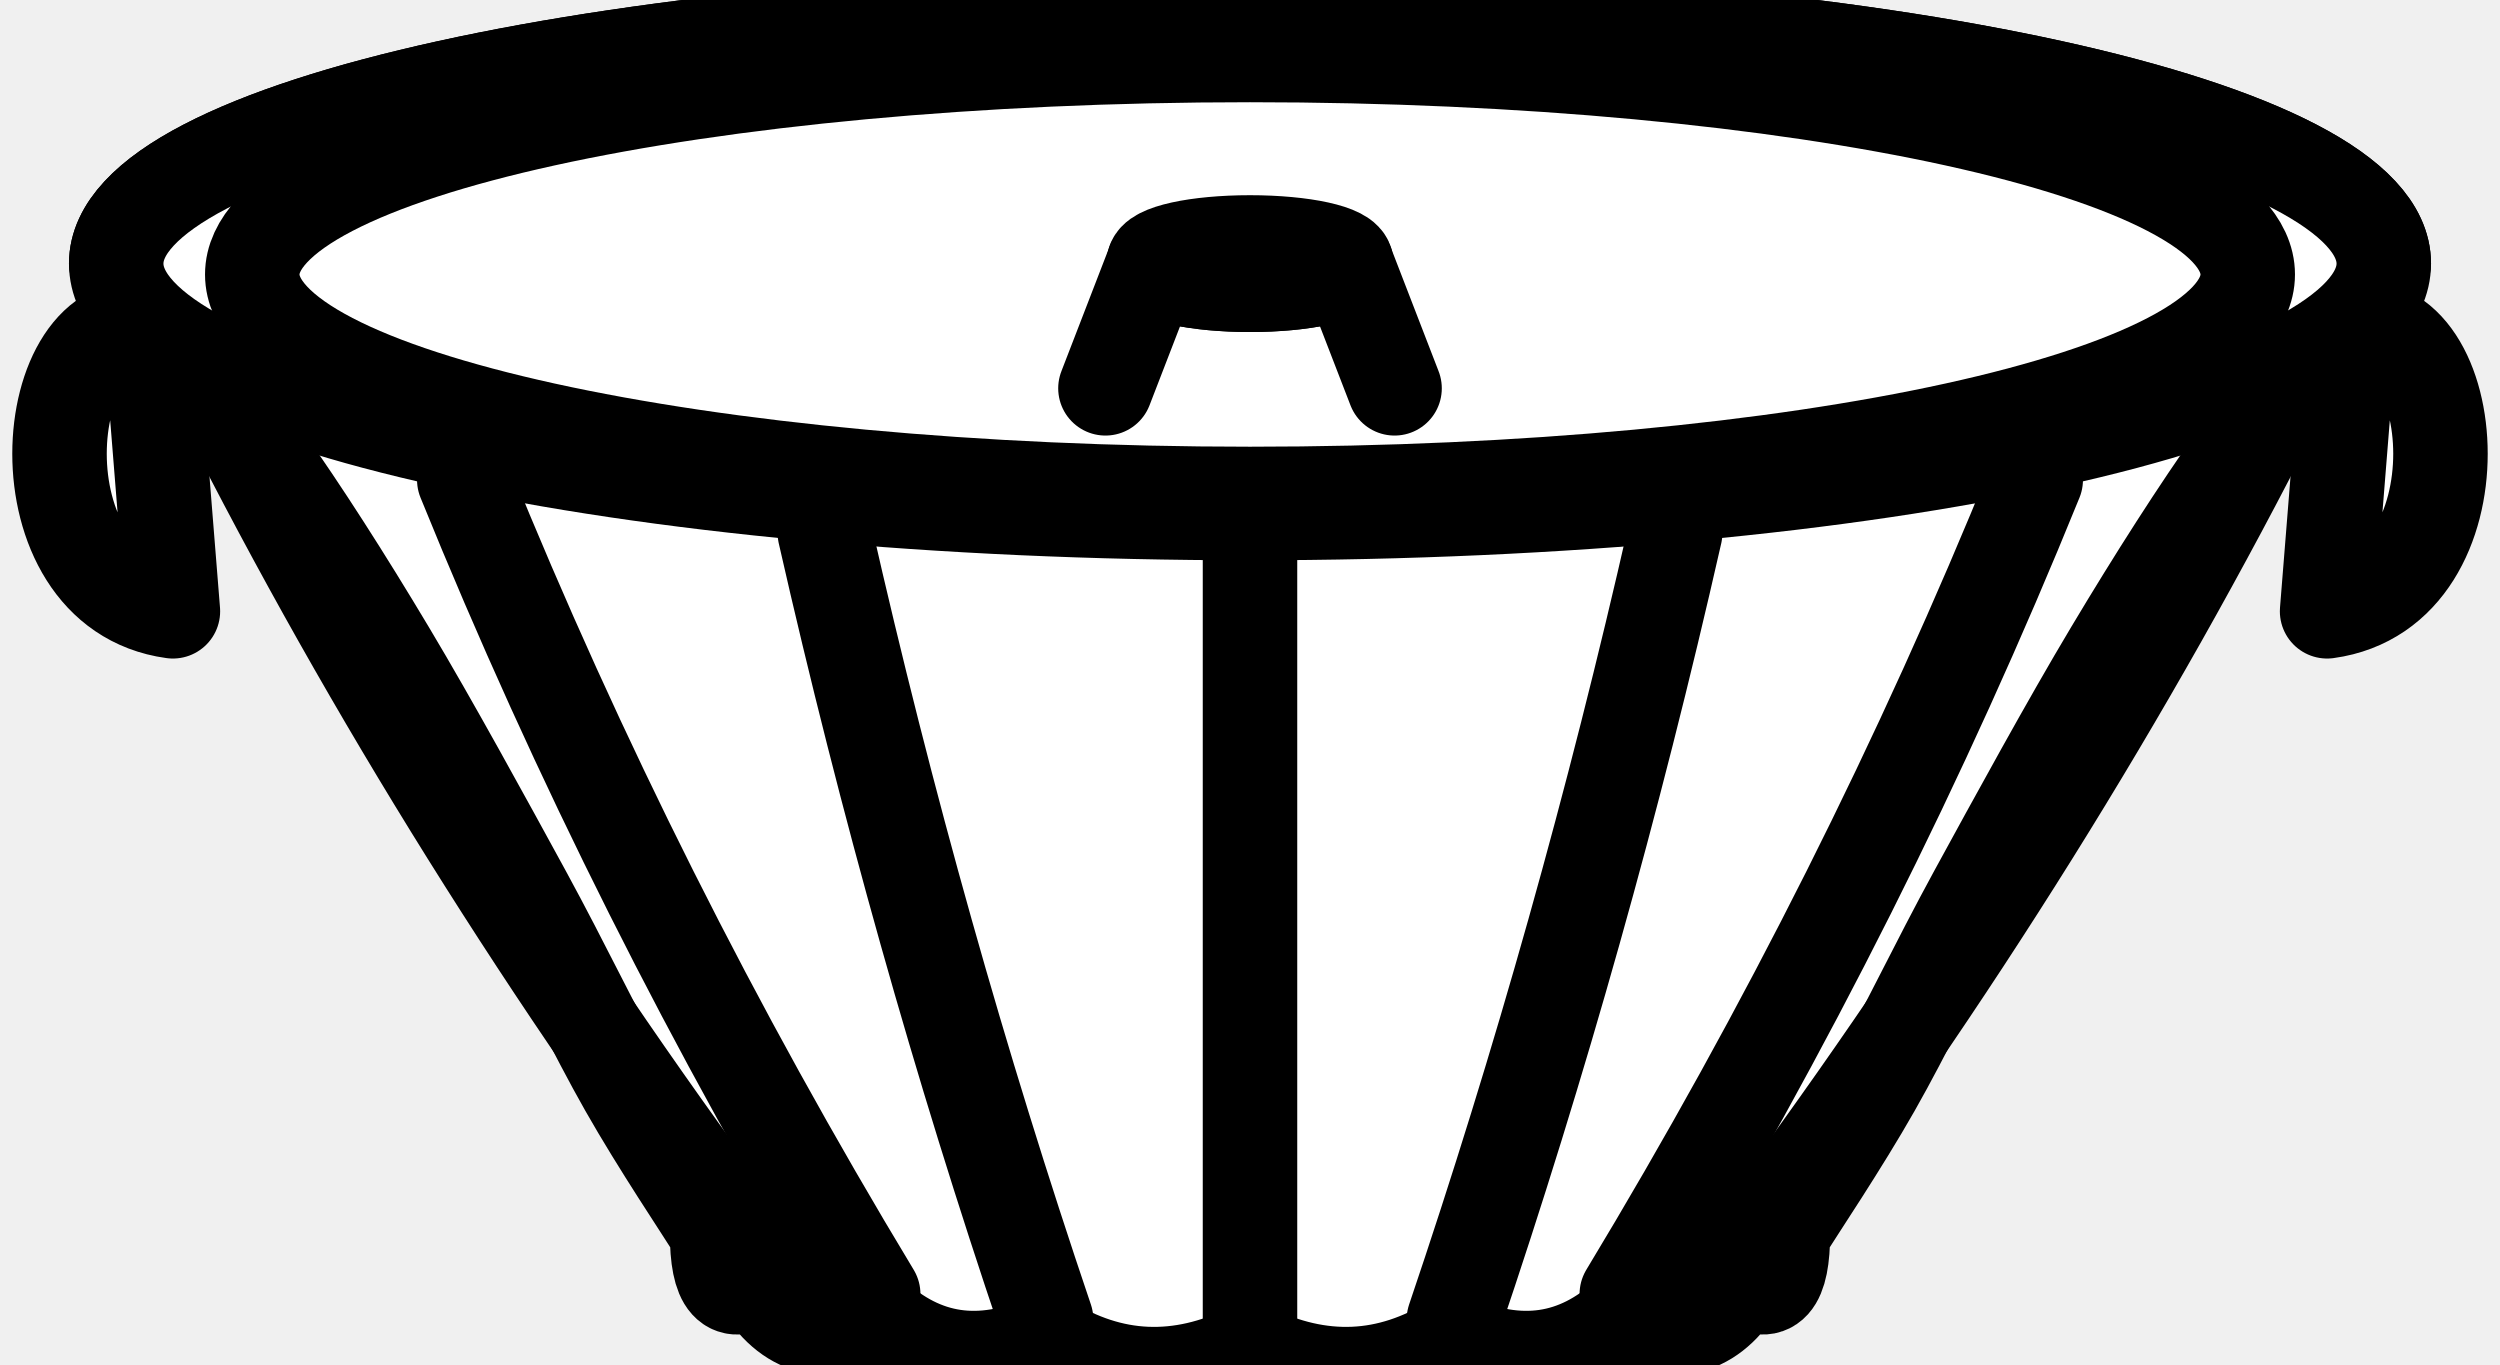
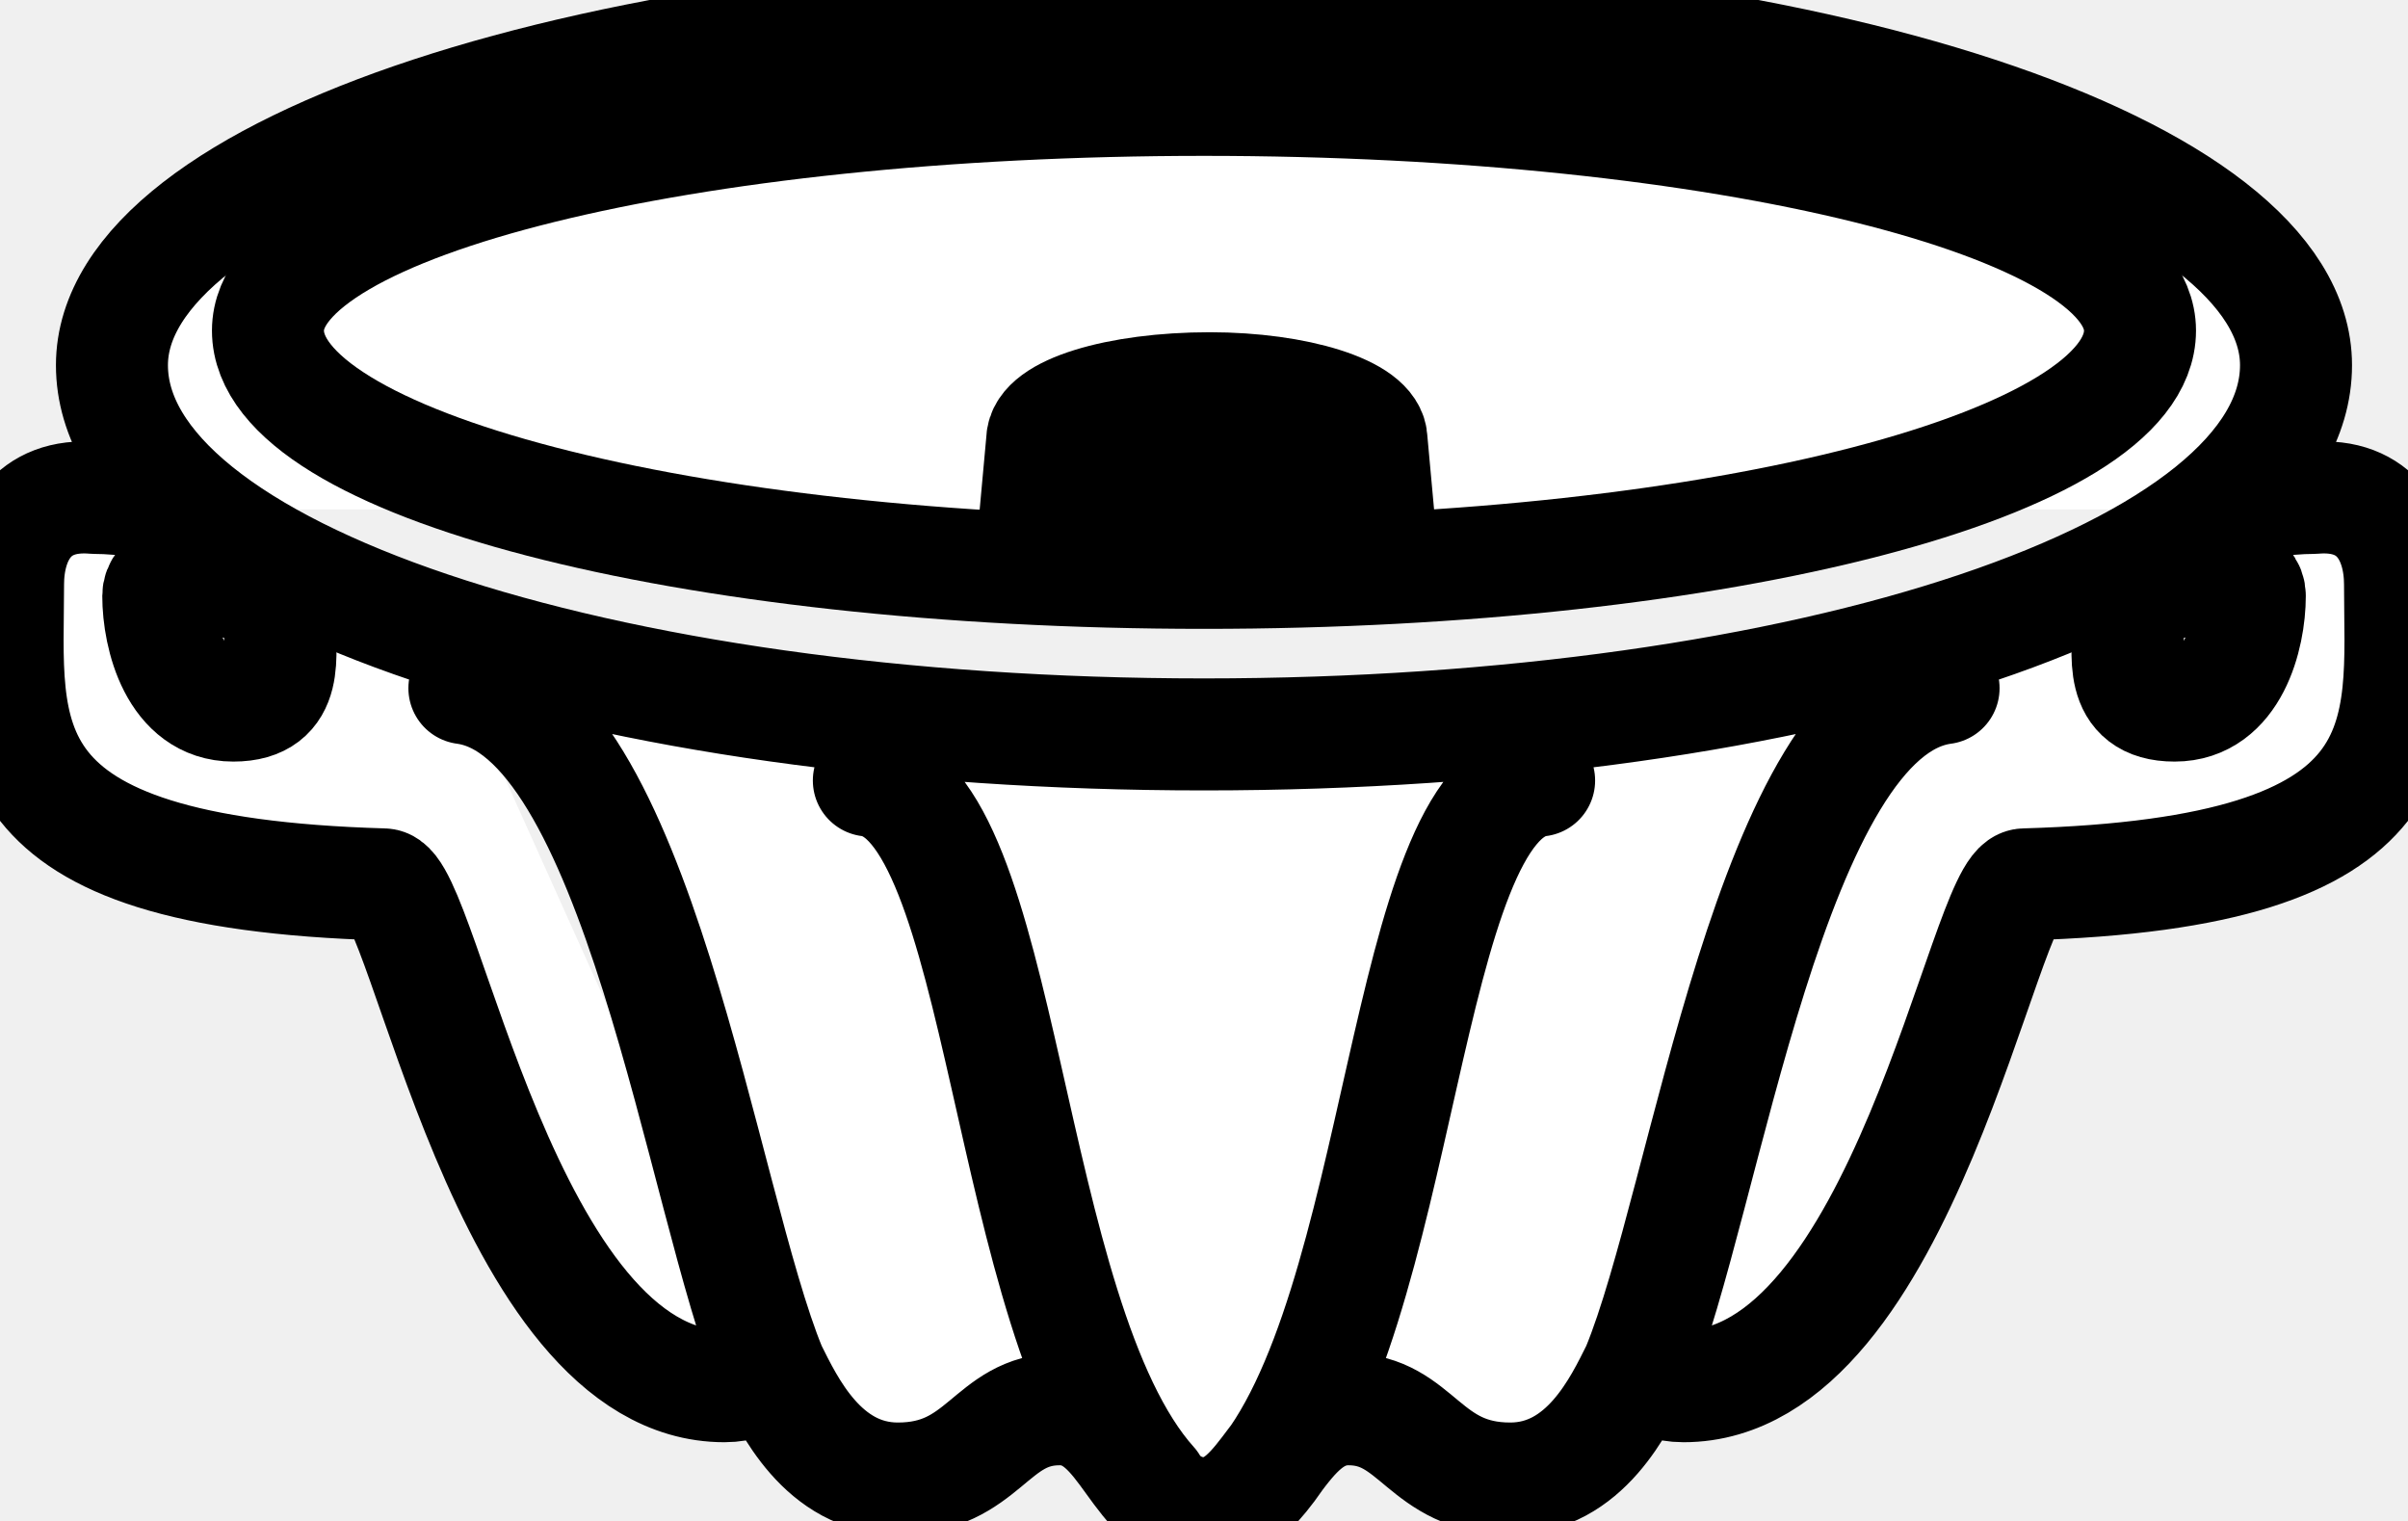
- <svg xmlns="http://www.w3.org/2000/svg" viewBox="0 0 26.460 14.440" data-axis="13.230" fill="#fff" stroke="currentColor" stroke-width="1" stroke-linejoin="round" stroke-linecap="round">
-   <path class="f" d="M1.590 3.480C0.390 3.250 0.150 6.240 1.830 6.470Z" vector-effect="non-scaling-stroke" />
-   <path class="f" d="M24.870 3.480C26.070 3.250 26.310 6.240 24.630 6.470Z" vector-effect="non-scaling-stroke" />
-   <path class="f" d="M7.590 13.049Q7.588 13.866 8.019 13.524Q8.447 14.314 9.242 13.927Q10.034 14.656 11.072 14.196Q12.108 14.841 13.230 14.290Q14.352 14.841 15.388 14.196Q16.426 14.656 17.218 13.927Q18.013 14.314 18.441 13.524Q18.872 13.866 18.870 13.049C19.030 12.793 19.490 12.109 19.830 11.510C20.170 10.912 20.490 10.228 20.910 9.458C21.330 8.689 21.890 7.663 22.350 6.894C22.810 6.124 23.270 5.406 23.670 4.842C24.070 4.278 24.490 3.850 24.750 3.508C25.010 3.166 25.150 2.910 25.230 2.790C25.230 1.332 19.858 0.150 13.230 0.150C6.602 0.150 1.230 1.332 1.230 2.790C1.310 2.910 1.450 3.166 1.710 3.508C1.970 3.850 2.390 4.278 2.790 4.842C3.190 5.406 3.650 6.124 4.110 6.894C4.570 7.663 5.130 8.689 5.550 9.458C5.970 10.228 6.290 10.912 6.630 11.510C6.970 12.109 7.430 12.793 7.590 13.049Z" vector-effect="non-scaling-stroke" />
-   <path fill="none" d="M2.365 4.240Q4.710 8.882 8.019 13.294" vector-effect="non-scaling-stroke" />
-   <path fill="none" d="M4.914 5.079Q6.709 9.503 9.242 13.697" vector-effect="non-scaling-stroke" />
-   <path fill="none" d="M8.730 5.640Q9.701 9.918 11.072 13.966" vector-effect="non-scaling-stroke" />
-   <path fill="none" d="M13.230 5.837Q13.230 10.064 13.230 14.060" vector-effect="non-scaling-stroke" />
-   <path fill="none" d="M17.730 5.640Q16.759 9.918 15.388 13.966" vector-effect="non-scaling-stroke" />
-   <path fill="none" d="M21.546 5.079Q19.751 9.503 17.218 13.697" vector-effect="non-scaling-stroke" />
-   <path fill="none" d="M24.095 4.240Q21.750 8.882 18.441 13.294" vector-effect="non-scaling-stroke" />
-   <path class="i" d="M1.230 2.790C1.230 4.248 6.602 5.430 13.230 5.430C19.858 5.430 25.230 4.248 25.230 2.790C25.230 1.332 19.858 0.150 13.230 0.150C6.602 0.150 1.230 1.332 1.230 2.790Z" vector-effect="non-scaling-stroke" />
-   <path fill="none" d="M2.670 2.905C2.670 4.188 7.398 5.228 13.230 5.228C19.062 5.228 23.790 4.188 23.790 2.905C23.790 1.622 19.062 0.582 13.230 0.582C7.398 0.582 2.670 1.622 2.670 2.905Z" vector-effect="non-scaling-stroke" />
-   <path fill="none" d="M11.700 4.110L12.210 2.790C12.210 2.914 12.667 3.014 13.230 3.014C13.793 3.014 14.250 2.914 14.250 2.790L14.760 4.110" vector-effect="non-scaling-stroke" />
-   <path class="i" d="M12.210 2.790C12.210 2.914 12.667 3.014 13.230 3.014C13.793 3.014 14.250 2.914 14.250 2.790C14.250 2.666 13.793 2.566 13.230 2.566C12.667 2.566 12.210 2.666 12.210 2.790Z" vector-effect="non-scaling-stroke" />
+ <svg xmlns="http://www.w3.org/2000/svg" viewBox="0 0 21.499 13.576" data-axis="10.750" data-floor="12.427" data-x="43.732" fill="#fff" stroke="currentColor" stroke-width="1" stroke-linejoin="round" stroke-linecap="round">
+   <g transform="scale(0.112423)">
+     <path class="f" d="M15.32 40.45L15.32 40.91C13.02 40.00 9.81 39.54 7.52 39.54C2.47 39.08 0.64 42.74 0.64 46.41C0.64 58.32 -1.66 69.31 30.46 70.23C33.67 70.23 40.10 110.08 57.53 110.08C58.91 110.08 60.29 109.62 61.20 108.71C62.58 111.46 65.33 117.41 71.30 117.41C78.18 117.41 78.64 111.91 84.15 111.91C89.65 111.91 90.11 120.16 95.62 120.16C100.66 120.16 101.58 111.91 107.09 111.91C112.59 111.91 113.05 117.41 119.94 117.41C125.90 117.41 128.65 111.46 130.03 108.71C130.95 109.62 132.32 110.08 133.70 110.08C151.14 110.08 157.56 70.23 160.77 70.23C192.89 69.31 190.60 58.32 190.60 46.41C190.60 42.74 188.76 39.08 183.72 39.54C181.42 39.54 178.21 40.00 175.91 40.91L175.91 40.45M36.88 54.65C50.65 56.49 55.70 95.42 61.20 108.71M69.00 61.98C80.02 63.36 79.56 104.58 91.49 117.87M95.62 58.32C47.44 58.32 8.89 45.49 8.89 29.00C8.89 13.43 47.44 0.60 95.62 0.60C143.80 0.60 182.34 13.43 182.34 29.00C182.34 45.49 143.80 58.32 95.62 58.32ZM154.35 54.65C140.58 56.49 135.54 95.42 130.03 108.71M122.23 61.98C111.22 63.36 111.68 104.58 99.75 117.87" vector-effect="non-scaling-stroke" />
+     <path class="i" d="M95.62 45.49C54.32 45.49 21.28 36.79 21.28 26.25C21.28 16.17 54.32 7.93 95.62 7.93C136.91 7.93 169.95 16.17 169.95 26.25C169.95 36.79 136.91 45.49 95.62 45.49Z" vector-effect="non-scaling-stroke" />
+     <path class="i" d="M12.57 47.32C12.57 50.53 13.94 56.03 18.53 56.03C23.12 56.03 22.20 51.90 22.20 49.16C22.20 46.41 18.99 46.41 16.70 45.95C14.40 45.49 12.57 45.95 12.57 47.32ZM178.67 47.32C178.67 45.95 176.83 45.49 174.54 45.95C172.24 46.41 169.03 46.41 169.03 49.16C169.03 51.90 168.11 56.03 172.70 56.03C177.29 56.03 178.67 50.53 178.67 47.32Z" vector-effect="non-scaling-stroke" />
+     <path class="f" d="M109.84 45.03L108.92 34.96M81.85 45.03L82.77 34.96M96.08 39.08C102.96 39.08 108.92 37.25 108.92 34.96C108.92 32.67 102.96 30.83 96.08 30.83C88.73 30.83 82.77 32.67 82.77 34.96C82.77 37.25 88.73 39.08 96.08 39.08Z" vector-effect="non-scaling-stroke" />
+   </g>
</svg>
